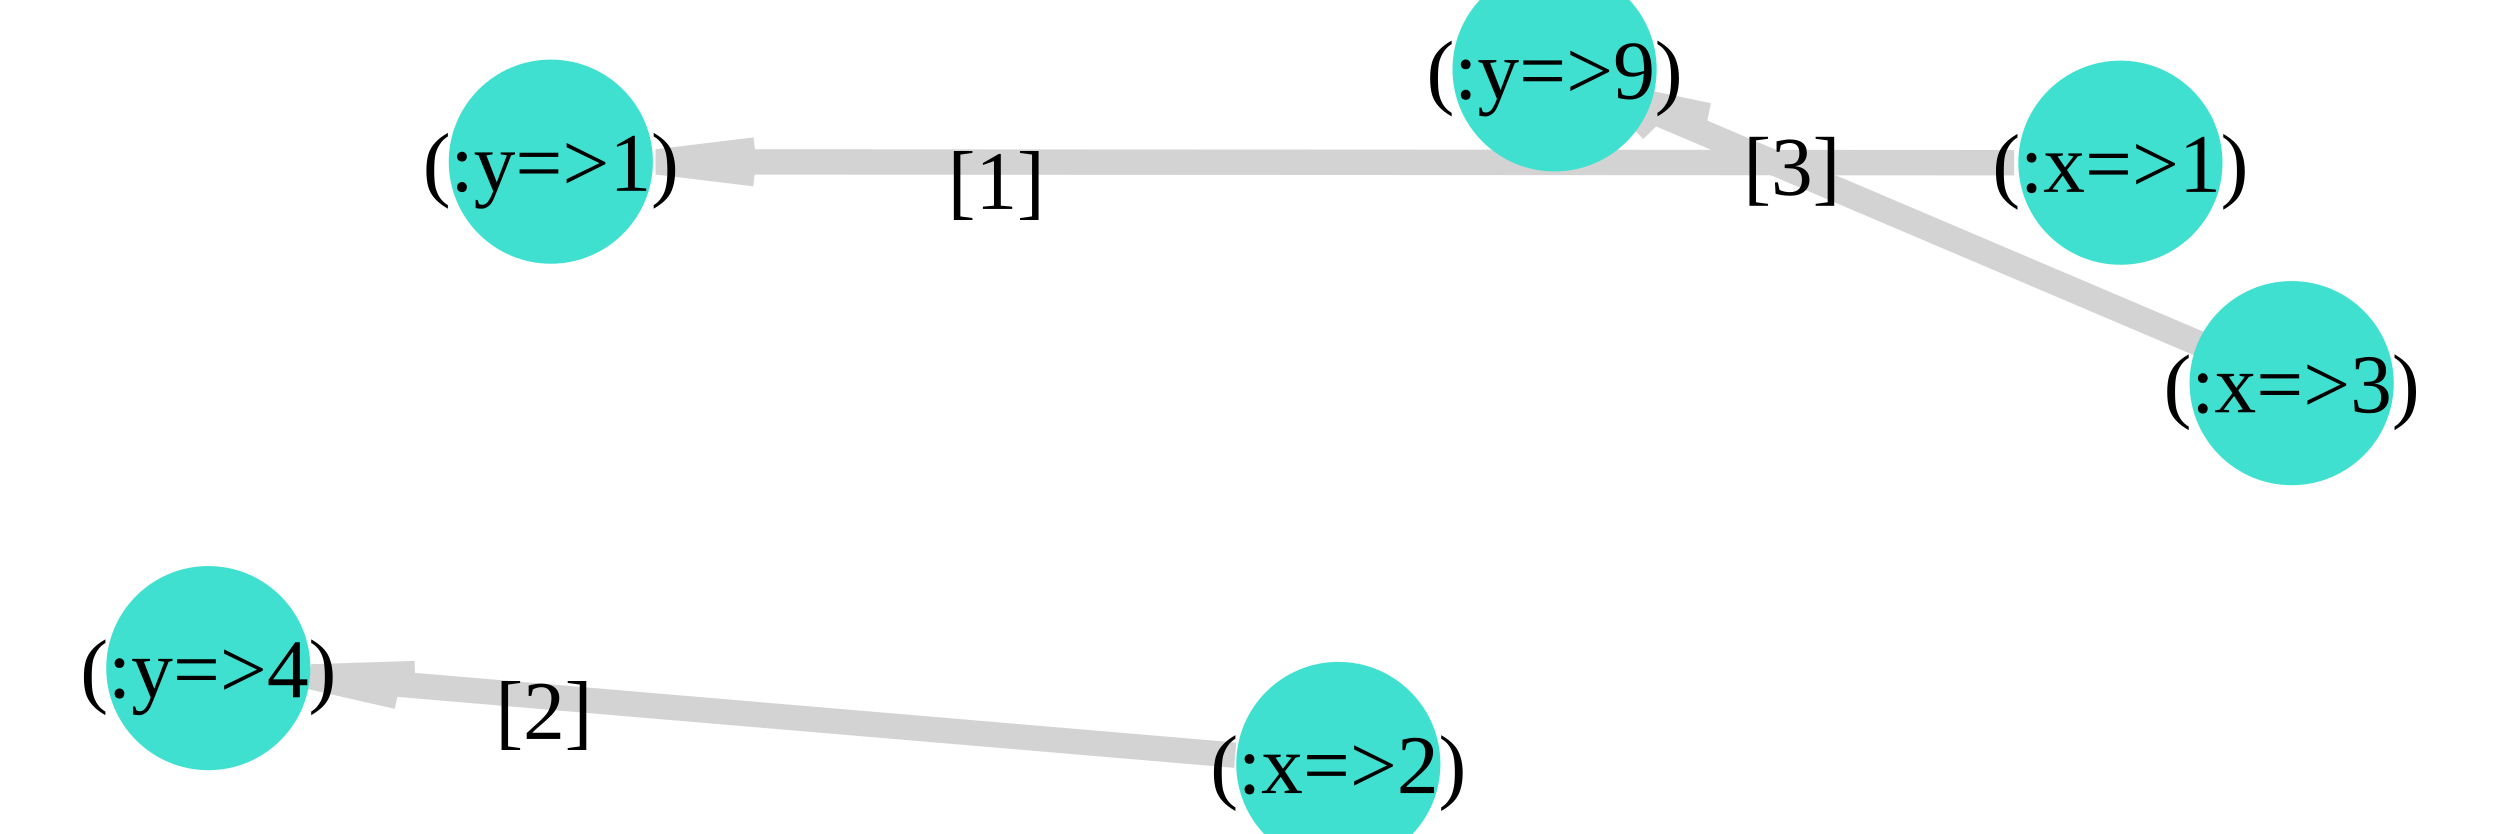
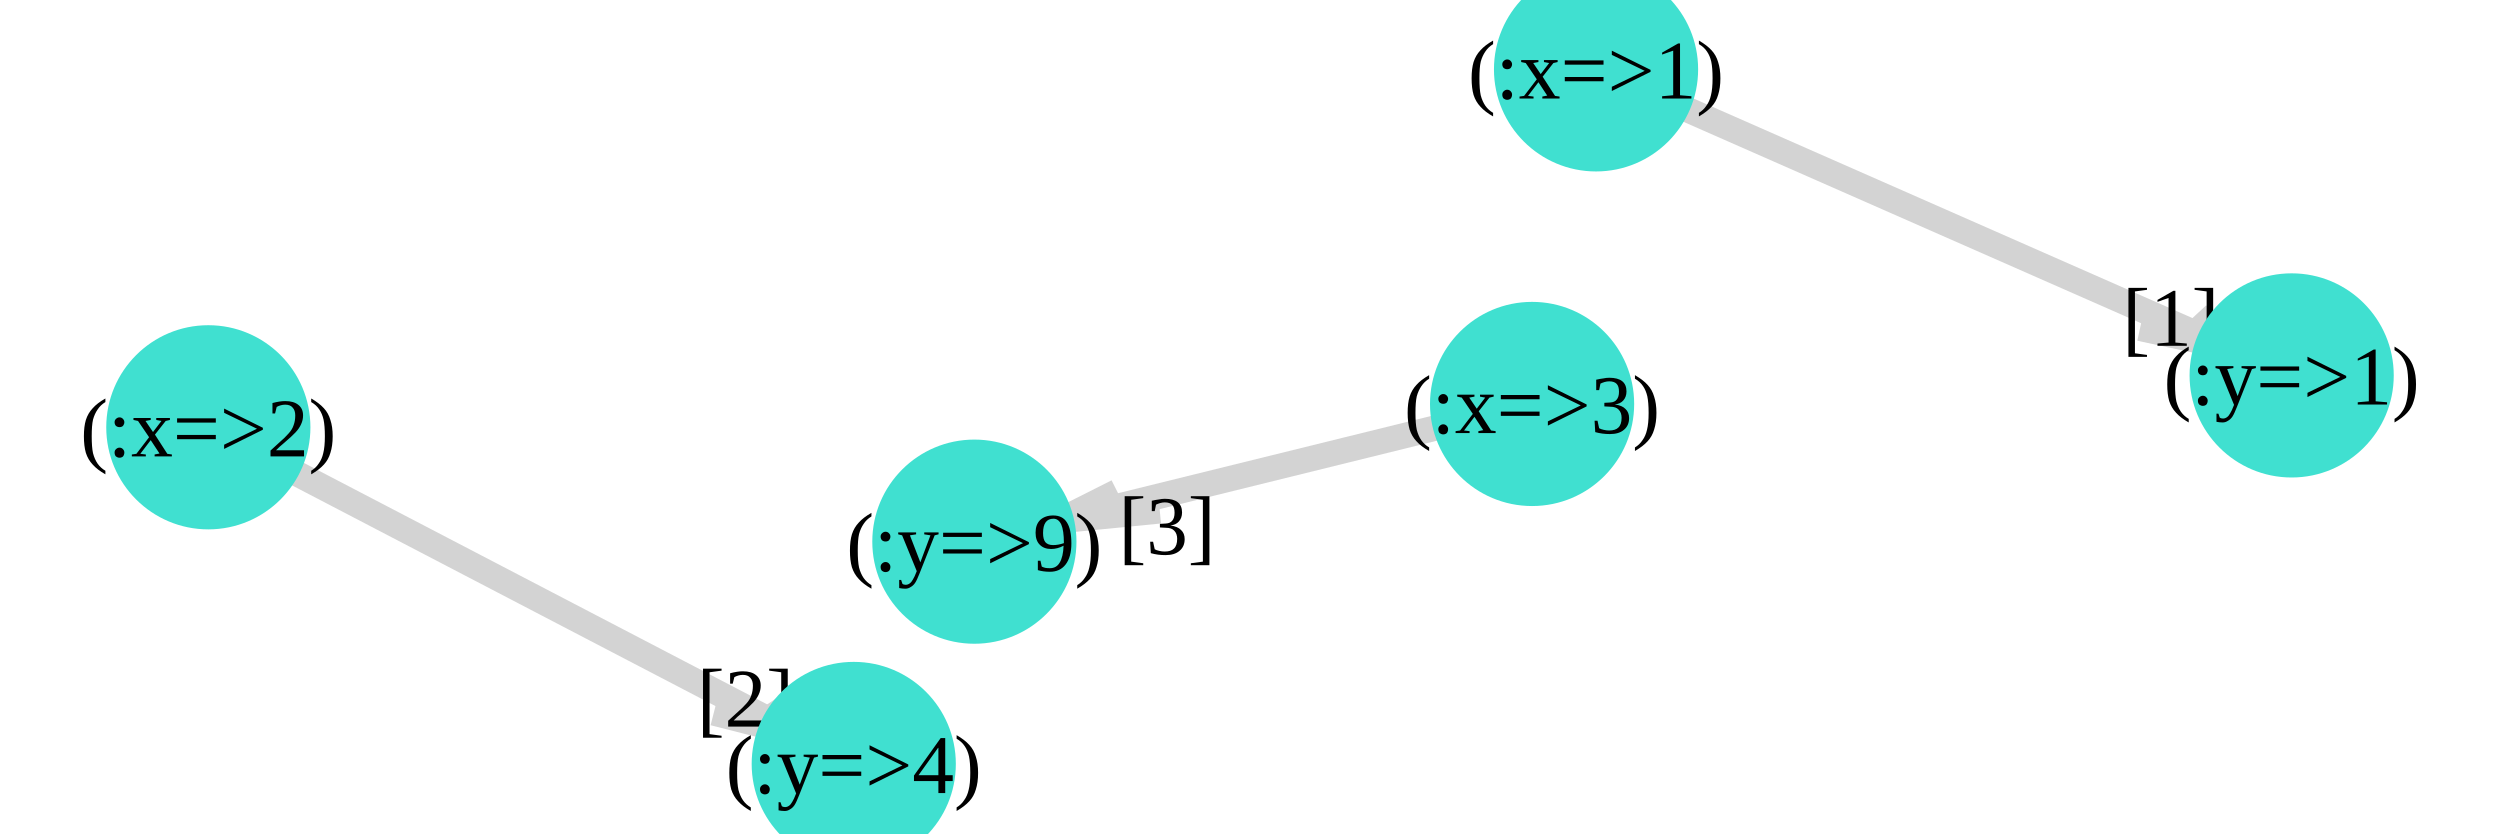
<svg xmlns="http://www.w3.org/2000/svg" version="1.2" width="120mm" height="40mm" viewBox="0 0 120 40" stroke="none" fill="#000000" stroke-width="0.3" font-size="3.88">
  <defs>
    <marker id="arrow" markerWidth="15" markerHeight="7" refX="5" refY="3.5" orient="auto" markerUnits="strokeWidth">
      <path d="M0,0 L15,3.5 L0,7 z" stroke="context-stroke" fill="context-stroke" />
    </marker>
  </defs>
-   <g stroke-width="1.22" fill="#000000" fill-opacity="0.000" stroke="#D3D3D3" id="img-acc33f33-1">
-     <g transform="translate(64.11,7.79)">
-       <path fill="none" d="M32.57,0.02 L -32.57 -0.02" class="primitive" />
+   <g stroke-width="1.22" fill="#000000" fill-opacity="0.000" stroke="#D3D3D3" id="img-c0168326-1">
+     <g transform="translate(93.3,10.68)">
+       <path fill="none" d="M-13.61,-5.99 L 13.61 5.99" class="primitive" />
    </g>
-     <g transform="translate(37.12,34.37)">
-       <path fill="none" d="M22.17,1.88 L -22.17 -1.88" class="primitive" />
+     <g transform="translate(25.49,28.59)">
+       <path fill="none" d="M-12.74,-6.64 L 12.74 6.64" class="primitive" />
    </g>
-     <g transform="translate(92.31,10.86)">
-       <path fill="none" d="M14.55,6.19 L -14.55 -6.19" class="primitive" />
+     <g transform="translate(60.16,22.7)">
+       <path fill="none" d="M9.28,-2.29 L -9.28 2.29" class="primitive" />
    </g>
  </g>
-   <g stroke-width="1.22" stroke="#D3D3D3" id="img-acc33f33-2">
-     <g transform="translate(34.67,7.77)">
-       <path fill="none" d="M1.56,0.57 L -3.13 -0 1.57 -0.57" class="primitive" />
+   <g stroke-width="1.22" stroke="#D3D3D3" id="img-c0168326-2">
+     <g transform="translate(105.03,15.83)">
+       <path fill="none" d="M0.42,-0.76 L 1.89 0.83 -2.31 -0.07" class="primitive" />
    </g>
-     <g transform="translate(17.98,32.75)">
-       <path fill="none" d="M1.1,0.68 L -3.04 -0.26 1.94 -0.42" class="primitive" />
+     <g transform="translate(36.54,34.35)">
+       <path fill="none" d="M0.6,-0.75 L 1.69 0.88 -2.28 -0.13" class="primitive" />
    </g>
-     <g transform="translate(79.69,5.49)">
-       <path fill="none" d="M-0.38,0.76 L -1.93 -0.82 2.31 0.06" class="primitive" />
+     <g transform="translate(53.39,24.37)">
+       <path fill="none" d="M2.28,0.15 L -2.52 0.62 0.24 -0.77" class="primitive" />
    </g>
  </g>
-   <g font-size="4" stroke="#000000" stroke-opacity="0.000" fill="#000000" id="img-acc33f33-3">
-     <g transform="translate(47.82,8.63)">
+   <g font-size="4" stroke="#000000" stroke-opacity="0.000" fill="#000000" id="img-c0168326-3">
+     <g transform="translate(104.2,15.2)">
      <g class="primitive">
        <text text-anchor="middle" dy="0.35em">[1]</text>
      </g>
    </g>
-     <g transform="translate(26.11,34.07)">
+     <g transform="translate(35.78,33.48)">
      <g class="primitive">
        <text text-anchor="middle" dy="0.35em">[2]</text>
      </g>
    </g>
-     <g transform="translate(86.01,7.95)">
+     <g transform="translate(56.02,25.2)">
      <g class="primitive">
        <text text-anchor="middle" dy="0.35em">[3]</text>
      </g>
    </g>
  </g>
-   <g stroke-width="0" stroke="#000000" stroke-opacity="0.000" fill="#40E0D0" id="img-acc33f33-4">
-     <g transform="translate(101.78,7.81)">
+   <g stroke-width="0" stroke="#000000" stroke-opacity="0.000" fill="#40E0D0" id="img-c0168326-4">
+     <g transform="translate(76.61,3.33)">
      <circle cx="0" cy="0" r="4.9" class="primitive" />
    </g>
-     <g transform="translate(26.44,7.76)">
+     <g transform="translate(110,18.02)">
      <circle cx="0" cy="0" r="4.9" class="primitive" />
    </g>
-     <g transform="translate(64.24,36.67)">
+     <g transform="translate(10,20.51)">
      <circle cx="0" cy="0" r="4.9" class="primitive" />
    </g>
-     <g transform="translate(10,32.07)">
+     <g transform="translate(40.98,36.67)">
      <circle cx="0" cy="0" r="4.9" class="primitive" />
    </g>
-     <g transform="translate(110,18.39)">
+     <g transform="translate(73.54,19.39)">
      <circle cx="0" cy="0" r="4.9" class="primitive" />
    </g>
-     <g transform="translate(74.62,3.33)">
+     <g transform="translate(46.77,26)">
      <circle cx="0" cy="0" r="4.9" class="primitive" />
    </g>
  </g>
-   <g font-size="4" stroke="#000000" stroke-opacity="0.000" fill="#000000" id="img-acc33f33-5">
-     <g transform="translate(101.78,7.81)">
+   <g font-size="4" stroke="#000000" stroke-opacity="0.000" fill="#000000" id="img-c0168326-5">
+     <g transform="translate(76.61,3.33)">
      <g class="primitive">
        <text text-anchor="middle" dy="0.35em">(:x=&gt;1)</text>
      </g>
    </g>
-     <g transform="translate(26.44,7.76)">
+     <g transform="translate(110,18.02)">
      <g class="primitive">
        <text text-anchor="middle" dy="0.35em">(:y=&gt;1)</text>
      </g>
    </g>
-     <g transform="translate(64.24,36.67)">
+     <g transform="translate(10,20.51)">
      <g class="primitive">
        <text text-anchor="middle" dy="0.35em">(:x=&gt;2)</text>
      </g>
    </g>
-     <g transform="translate(10,32.07)">
+     <g transform="translate(40.98,36.67)">
      <g class="primitive">
        <text text-anchor="middle" dy="0.35em">(:y=&gt;4)</text>
      </g>
    </g>
-     <g transform="translate(110,18.39)">
+     <g transform="translate(73.54,19.39)">
      <g class="primitive">
        <text text-anchor="middle" dy="0.35em">(:x=&gt;3)</text>
      </g>
    </g>
-     <g transform="translate(74.62,3.33)">
+     <g transform="translate(46.77,26)">
      <g class="primitive">
        <text text-anchor="middle" dy="0.35em">(:y=&gt;9)</text>
      </g>
    </g>
  </g>
</svg>
